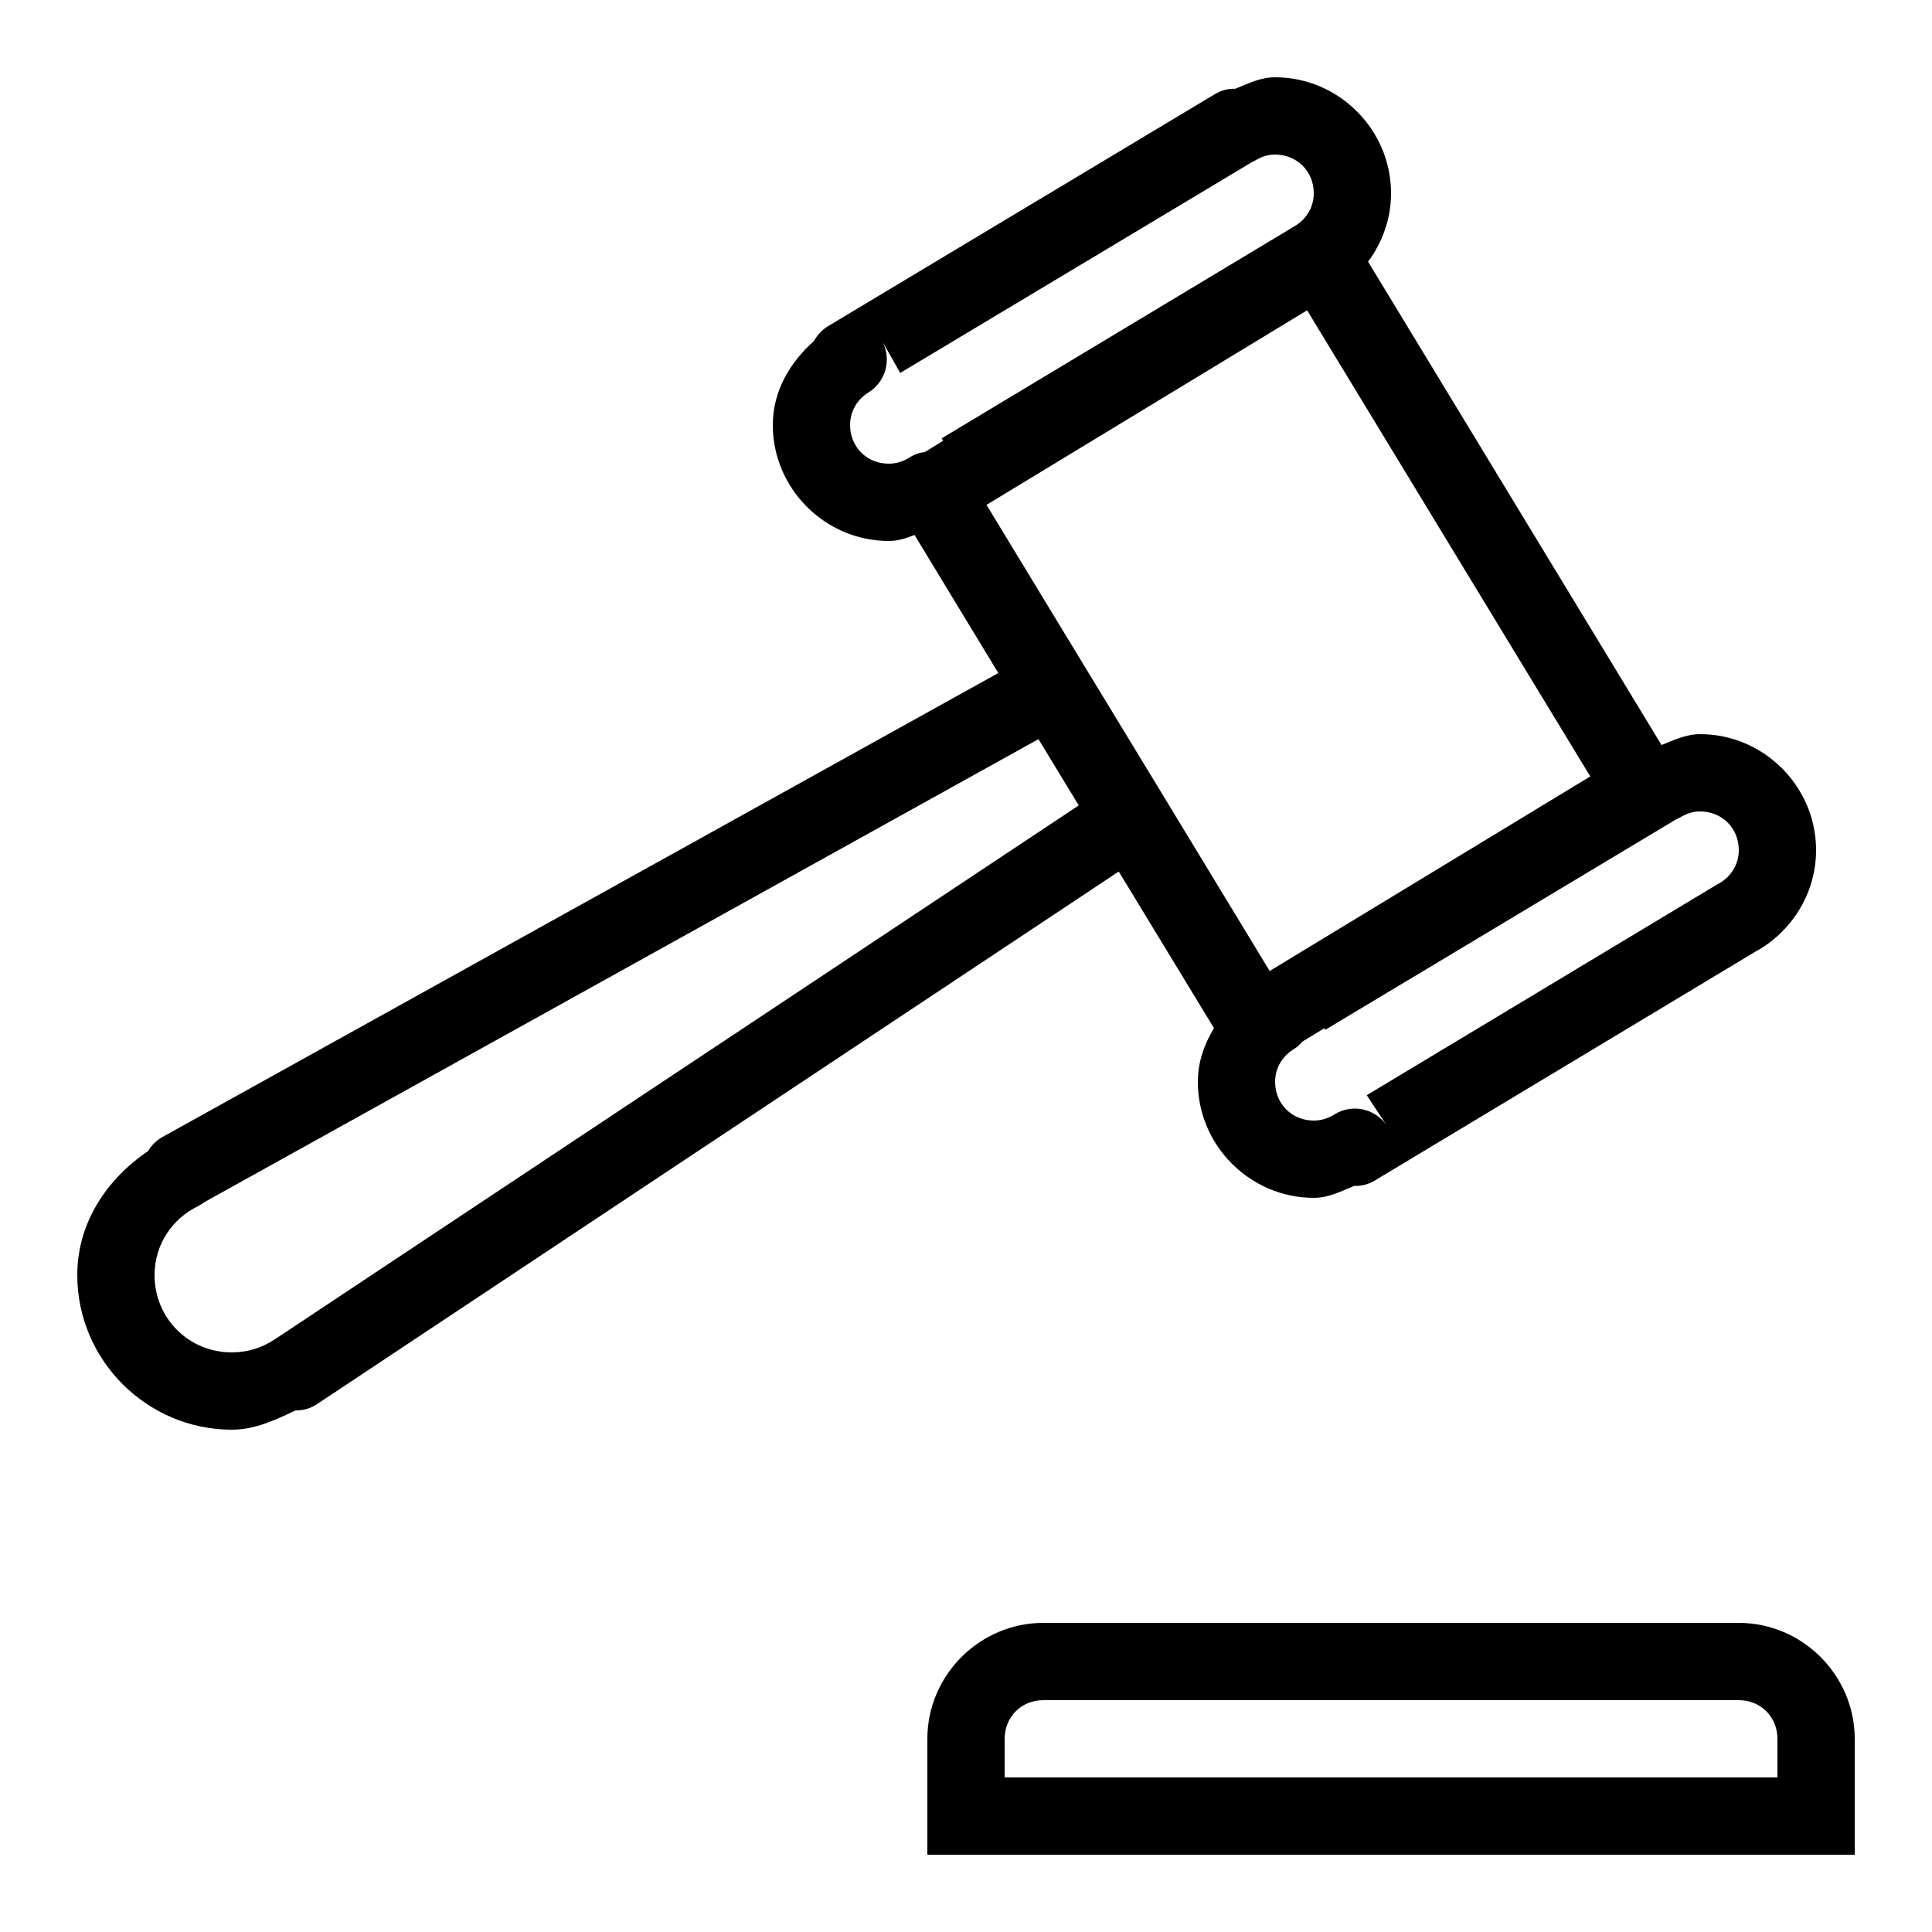
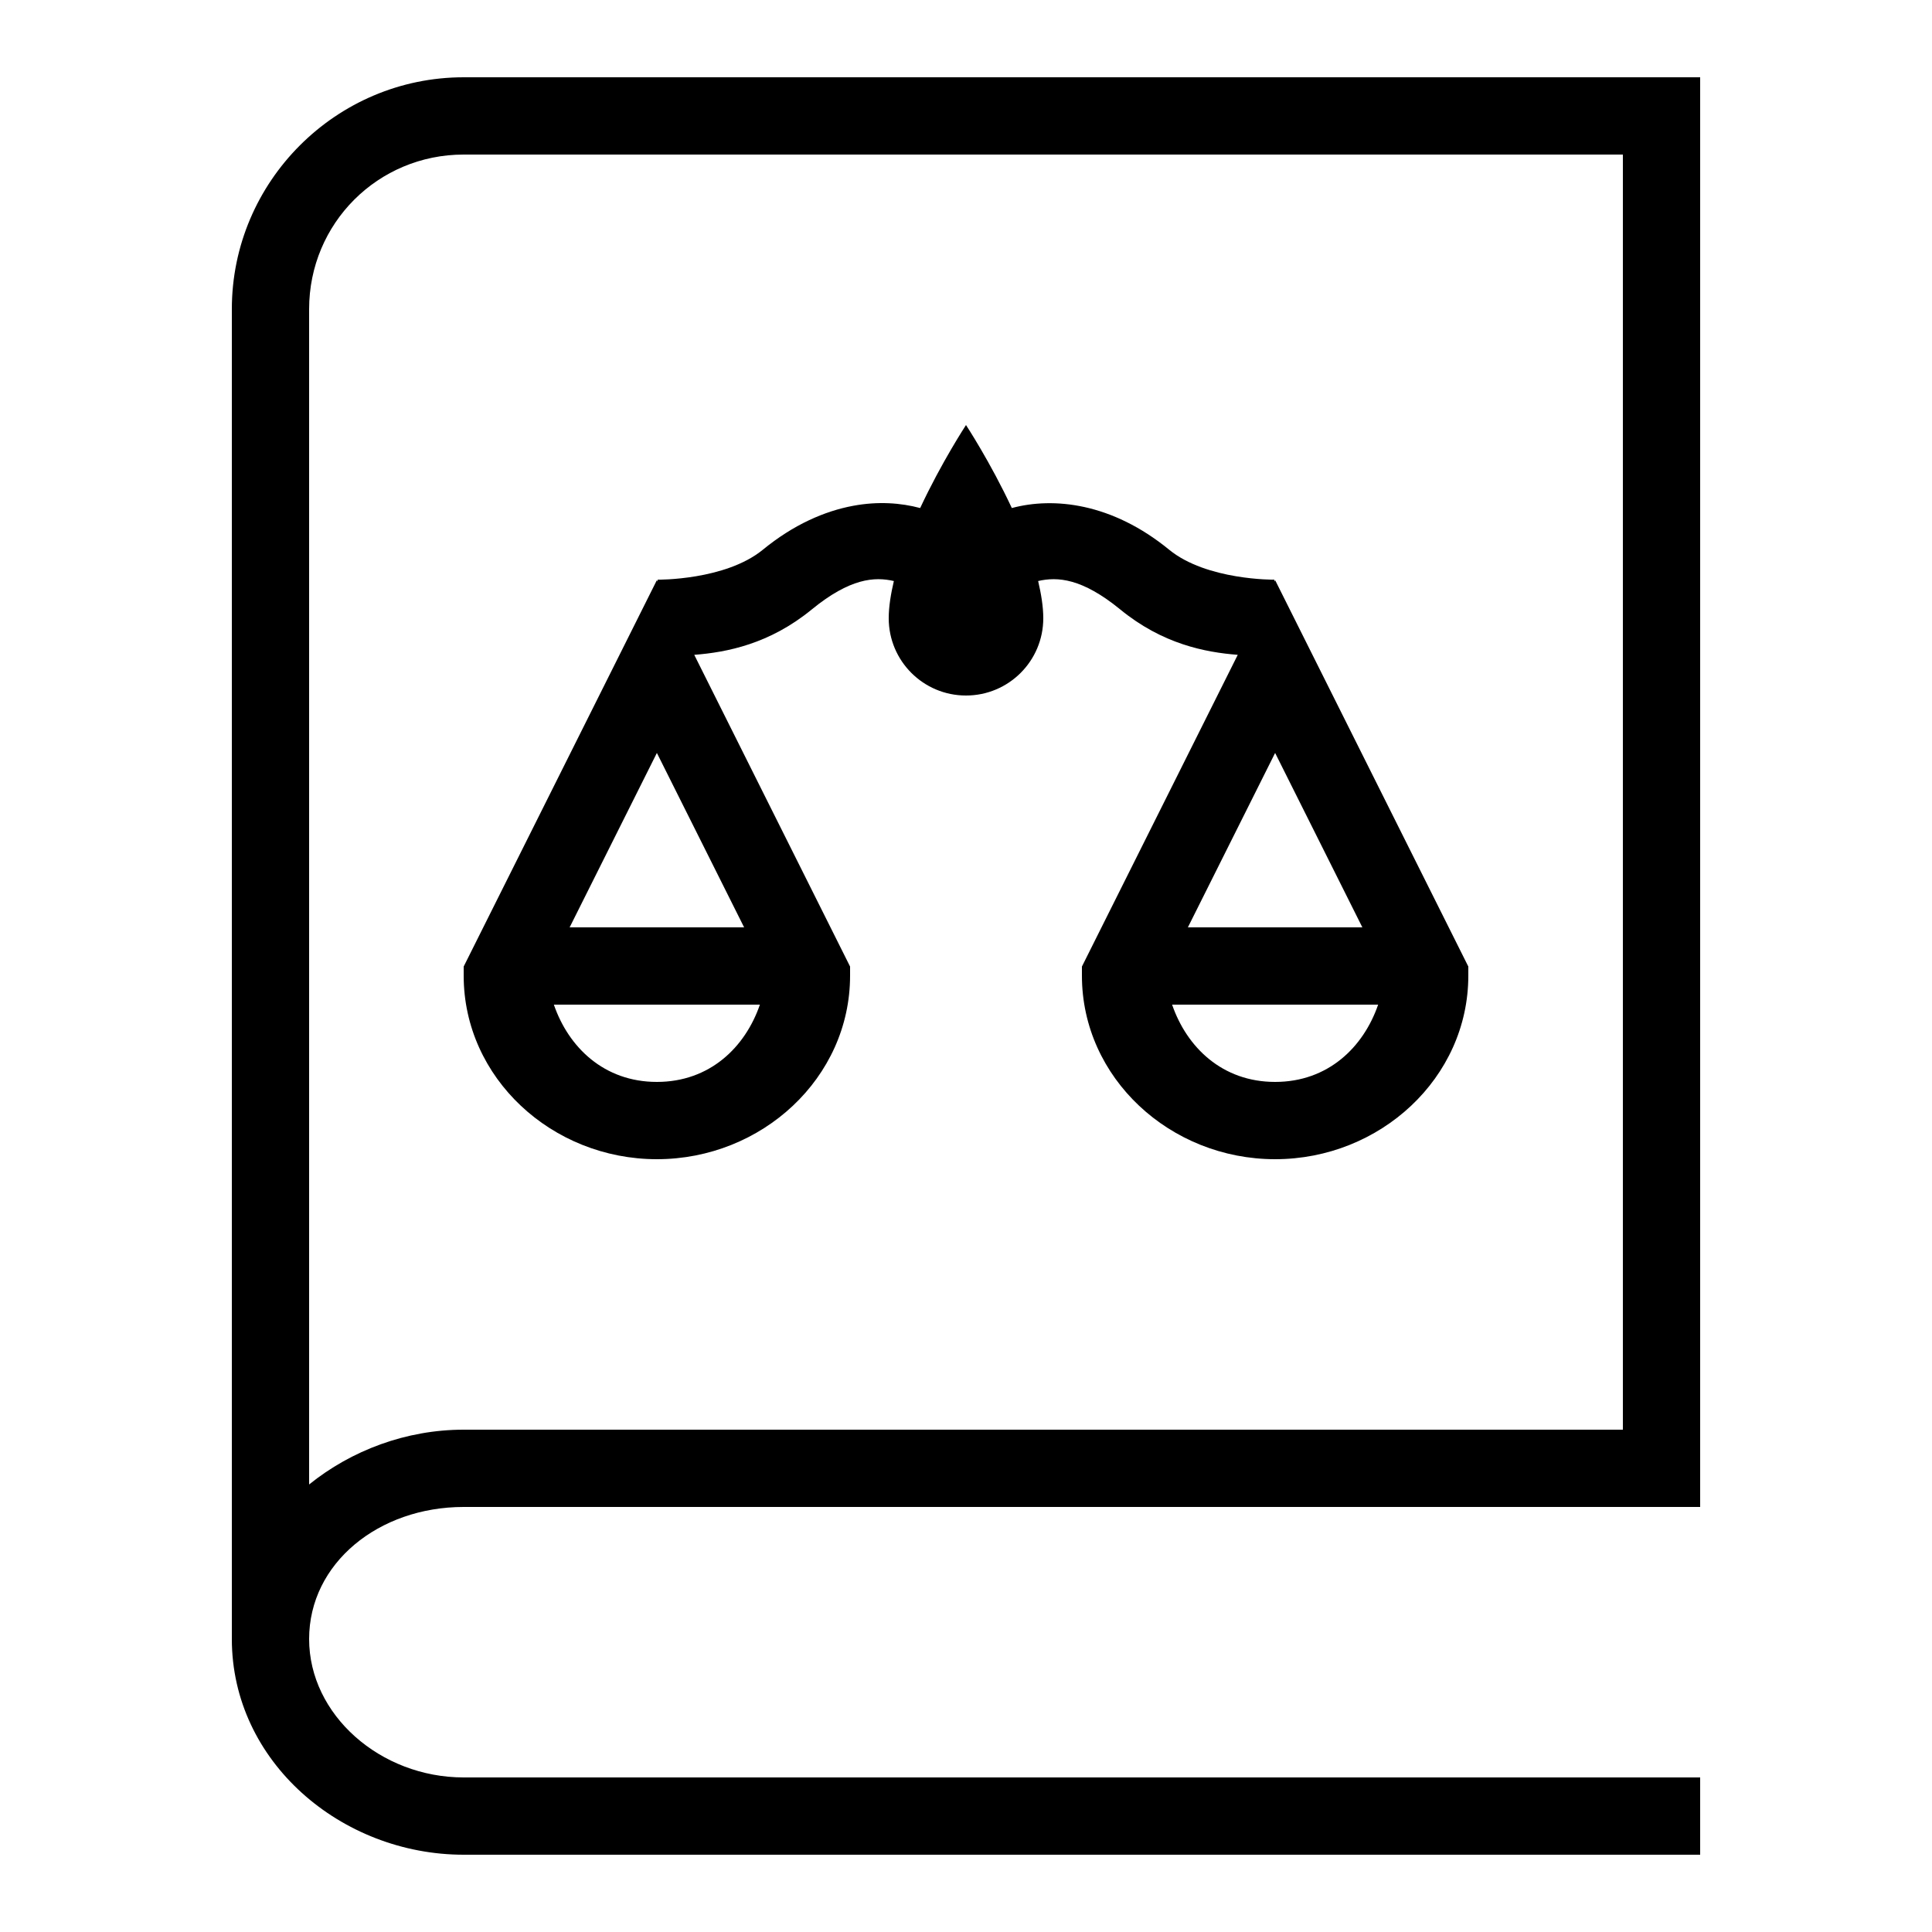
<svg xmlns="http://www.w3.org/2000/svg" viewBox="0 0 50 50" fill="#000000">
-   <path d="M 33 2 C 32.617 2 32.301 2.164 31.969 2.297 C 31.785 2.289 31.598 2.34 31.438 2.438 L 21.43 8.441 C 21.277 8.535 21.152 8.668 21.066 8.824 C 20.453 9.371 20 10.113 20 11 C 20 12.645 21.355 14 23 14 C 23.242 14 23.457 13.93 23.668 13.844 L 25.836 17.418 L 4.203 29.426 C 4.051 29.512 3.922 29.637 3.832 29.789 C 2.777 30.508 2 31.629 2 33 C 2 35.199 3.801 37 6 37 C 6.605 37 7.129 36.746 7.645 36.504 C 7.844 36.504 8.039 36.449 8.203 36.34 L 28.953 22.555 L 31.418 26.609 C 31.168 27.02 31 27.48 31 28 C 31 29.645 32.355 31 34 31 C 34.387 31 34.711 30.828 35.047 30.691 C 35.234 30.699 35.422 30.648 35.582 30.551 L 45.422 24.633 C 46.352 24.129 47 23.137 47 22 C 47 20.355 45.645 19 44 19 C 43.629 19 43.32 19.156 43 19.281 L 35.406 6.773 C 35.773 6.277 36 5.664 36 5 C 36 3.355 34.645 2 33 2 Z M 33 4 C 33.566 4 34 4.434 34 5 C 34 5.383 33.789 5.699 33.469 5.875 C 33.457 5.879 33.441 5.887 33.43 5.898 L 24.371 11.344 L 24.41 11.406 L 23.934 11.699 C 23.789 11.715 23.652 11.766 23.531 11.844 C 23.367 11.945 23.191 12 23 12 C 22.434 12 22 11.566 22 11 C 22 10.637 22.188 10.336 22.477 10.156 C 22.922 9.879 23.078 9.309 22.84 8.844 L 23.297 9.652 L 32.375 4.211 C 32.41 4.191 32.445 4.176 32.48 4.156 C 32.645 4.055 32.812 4 33 4 Z M 33.828 8.031 L 41.156 20.094 L 32.859 25.129 L 30.141 20.652 C 30.133 20.645 30.129 20.637 30.125 20.625 L 28.082 17.266 L 25.531 13.066 Z M 26.875 19.129 L 27.918 20.844 L 7.156 34.633 C 7.137 34.645 7.117 34.656 7.102 34.668 C 6.781 34.879 6.41 35 6 35 C 4.883 35 4 34.117 4 33 C 4 32.203 4.461 31.535 5.133 31.211 C 5.191 31.18 5.246 31.145 5.301 31.105 Z M 44 21 C 44.566 21 45 21.434 45 22 C 45 22.383 44.789 22.699 44.469 22.875 C 44.457 22.879 44.441 22.887 44.43 22.895 L 35.371 28.344 L 35.895 29.137 C 35.594 28.684 34.988 28.555 34.531 28.844 C 34.367 28.945 34.191 29 34 29 C 33.434 29 33 28.566 33 28 C 33 27.637 33.188 27.336 33.477 27.156 C 33.566 27.102 33.645 27.031 33.711 26.953 L 34.277 26.609 L 34.297 26.652 L 43.375 21.207 C 43.41 21.191 43.445 21.176 43.48 21.156 C 43.645 21.055 43.812 21 44 21 Z M 27 42 C 25.355 42 24 43.355 24 45 L 24 48 L 48 48 L 48 45 C 48 43.355 46.645 42 45 42 Z M 27 44 L 45 44 C 45.566 44 46 44.434 46 45 L 46 46 L 26 46 L 26 45 C 26 44.434 26.434 44 27 44 Z" fill="#000000" />
+   <path d="M 12 2 C 8.698 2 6 4.698 6 8 L 6 42.418 C 6 45.592 8.832 48 12 48 L 44 48 L 44 46 L 12 46 C 9.842 46 8 44.378 8 42.418 C 8 40.458 9.8 39 12 39 L 44 39 L 44 2 L 12 2 z M 12 4 L 42 4 L 42 37 L 12 37 C 10.507 37 9.092 37.538 8 38.418 L 8 8 C 8 5.78 9.78 4 12 4 z M 25 11 C 25 11 24.369 11.96 23.814 13.148 C 23.312 13.014 22.722 12.97 22.08 13.09 C 21.339 13.228 20.536 13.577 19.742 14.227 C 18.77 15.022 17.021 15.002 17.021 15.002 L 17.018 15.051 L 17 15.014 L 12 25.014 L 12 25.25 C 12 27.898 14.284 30 17 30 C 19.716 30 22 27.898 22 25.25 L 22 25.014 L 17.967 16.947 C 18.808 16.882 19.914 16.669 21.008 15.773 C 21.997 14.964 22.633 14.921 23.133 15.037 C 23.055 15.371 23 15.698 23 16 C 23 17.105 23.895 18 25 18 C 26.105 18 27 17.105 27 16 C 27 15.698 26.945 15.371 26.867 15.037 C 27.367 14.921 28.003 14.964 28.992 15.773 C 30.086 16.669 31.192 16.882 32.033 16.947 L 28 25.014 L 28 25.25 C 28 27.898 30.284 30 33 30 C 35.716 30 38 27.898 38 25.25 L 38 25.014 L 33 15.014 L 32.982 15.051 L 32.979 15.002 C 32.979 15.002 31.23 15.022 30.258 14.227 C 28.776 13.014 27.267 12.858 26.186 13.148 C 25.631 11.96 25 11 25 11 z M 17 19.486 L 19.258 24 L 14.742 24 L 17 19.486 z M 33 19.486 L 35.258 24 L 30.742 24 L 33 19.486 z M 14.334 26 L 19.666 26 C 19.288 27.099 18.372 28 17 28 C 15.628 28 14.712 27.099 14.334 26 z M 30.334 26 L 35.666 26 C 35.288 27.099 34.372 28 33 28 C 31.628 28 30.712 27.099 30.334 26 z" fill="#000000" />
</svg>
